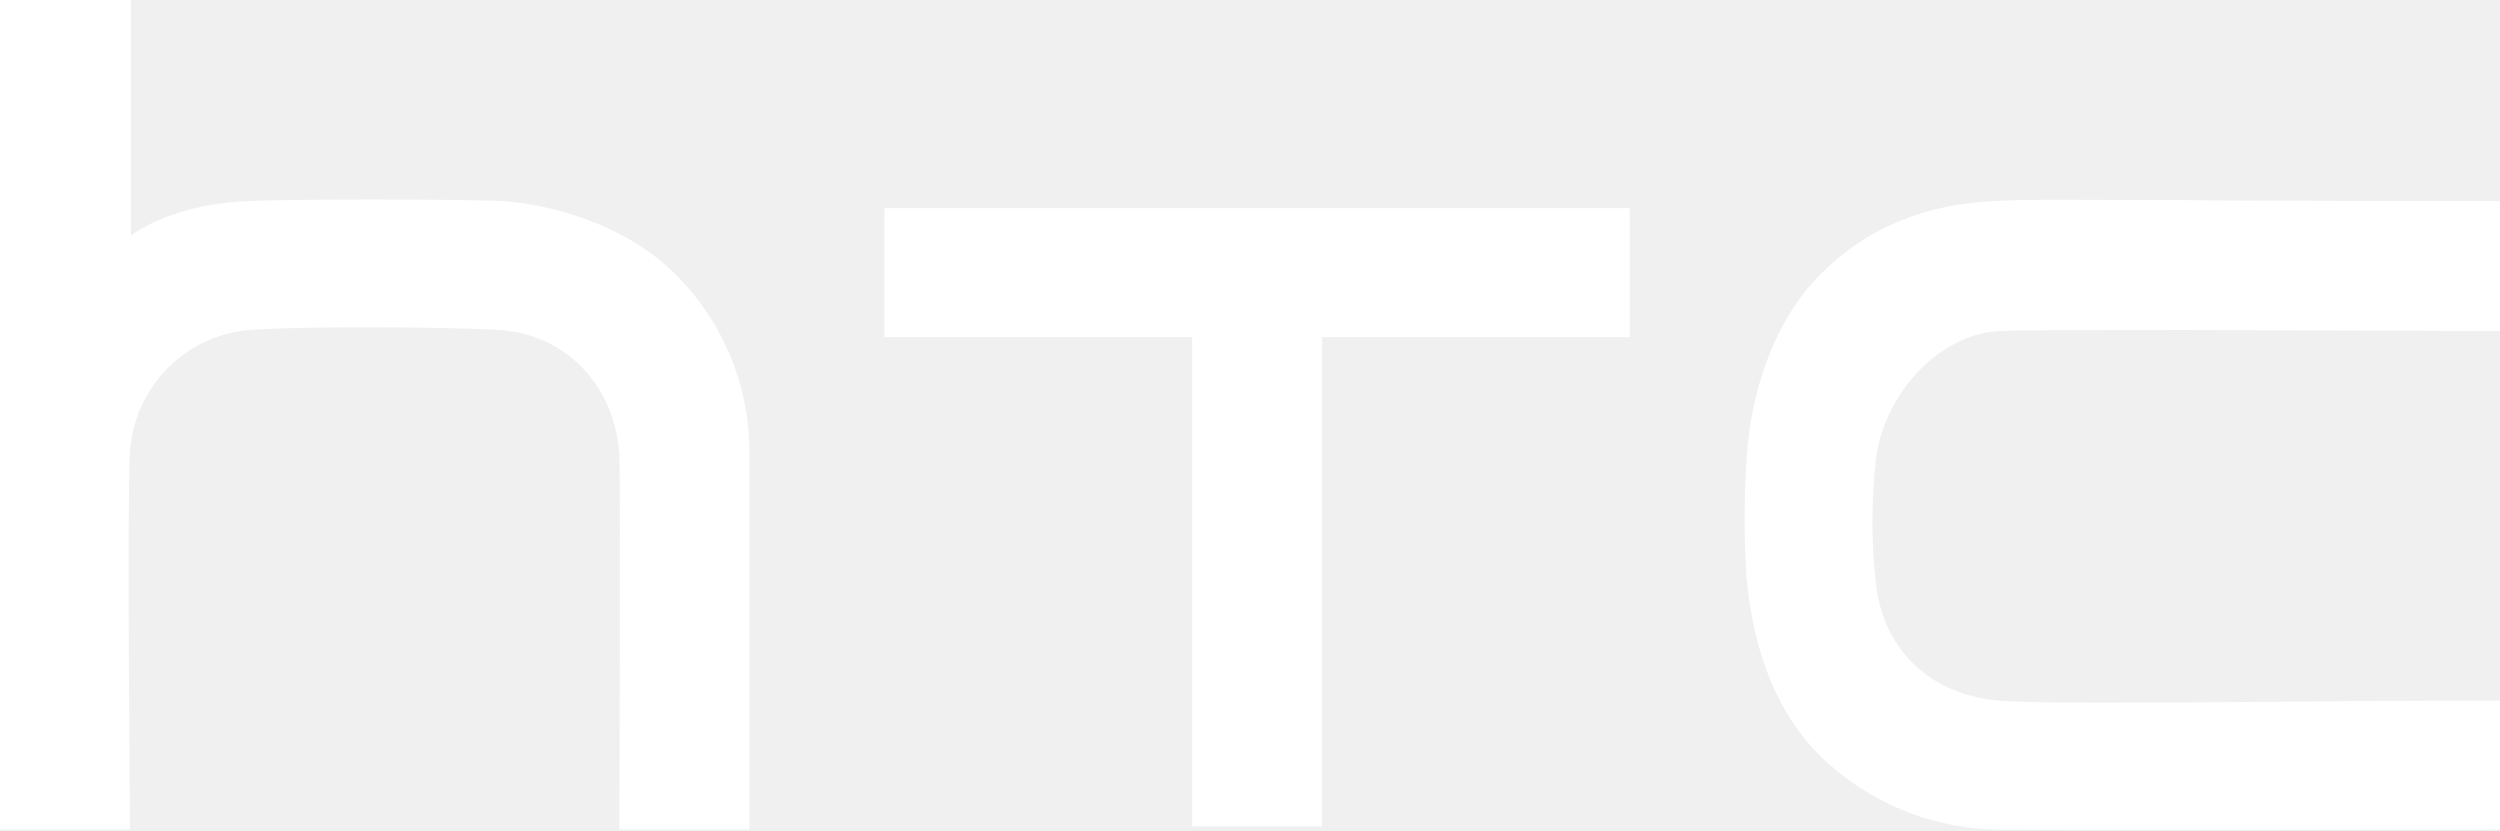
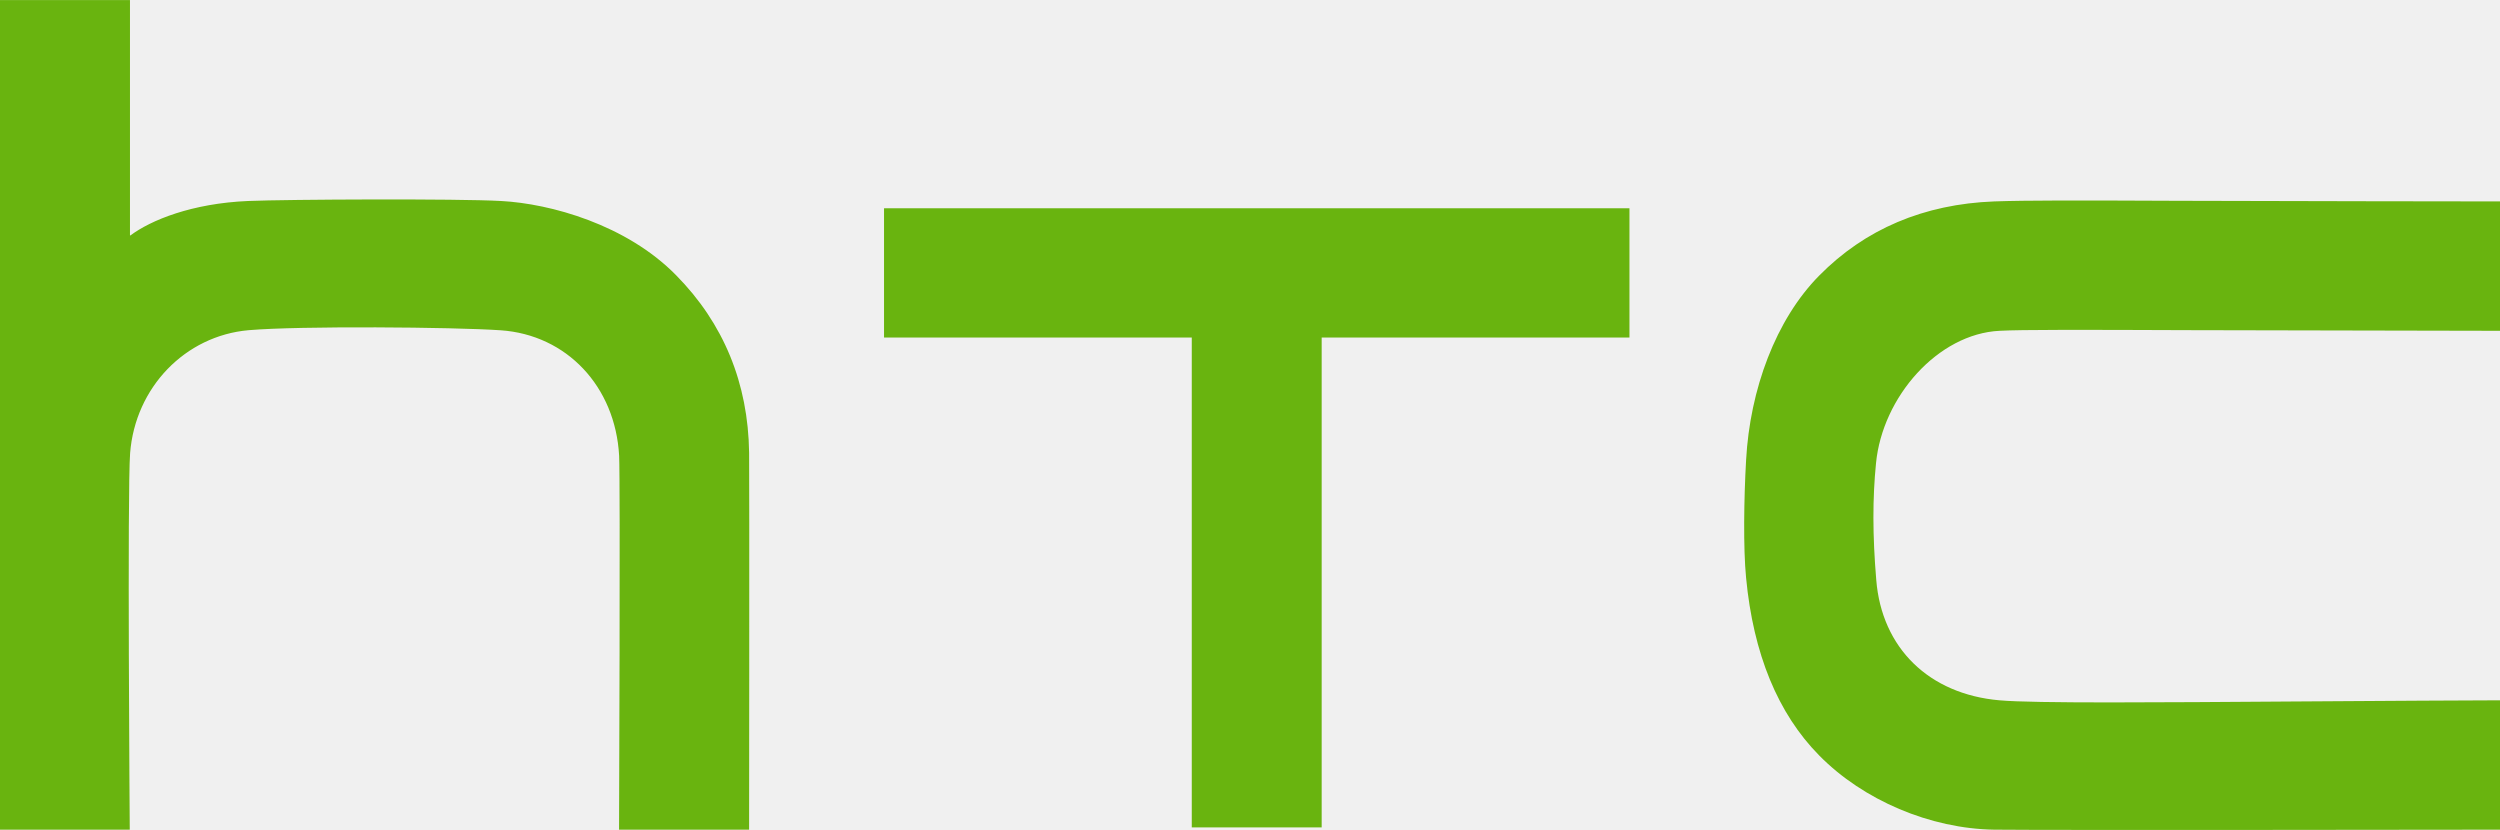
- <svg xmlns="http://www.w3.org/2000/svg" viewBox="0 0 246.2 81.74">
-   <path d="M225.7,69.1c-13,.1-25.4.2-28.8-0.1-7-.6-11.6-5.2-12.2-11.9a55.07,55.07,0,0,1,0-11.5c0.6-6.5,6.1-12.7,12.2-13,2.2-.1,8-0.1,18.6-0.1l30.7,0.1V19.8s-24.5,0-31.8-.1c-9.9,0-14.8-.1-18,0.1-6.9.3-12.7,2.7-17.2,7.3-4.3,4.3-6.8,11.2-7.2,18.2a89.5,89.5,0,0,0,0,11.6c0.7,7.5,3.1,13.4,7.2,17.5a25.64,25.64,0,0,0,17.2,7.3c5.2,0.1,49.8,0,49.8,0V69s-13.5,0-20.5.1" fill="#fff" />
-   <path d="M87.1,20.5V33.2h30.3V81.4h12.8V33.2h30.3V20.5H87.1Z" fill="#fff" />
-   <path d="M73.8,44.6a24.57,24.57,0,0,0-7.2-17.5c-4.9-5-12.4-7-17.2-7.3-4.2-.2-21-0.2-24.9,0-5.5.2-9.6,1.9-11.6,3.4h0V0H0V81.7H12.8s-0.3-33.4,0-37.1A12.88,12.88,0,0,1,24.5,32.5c5-.4,20.1-0.3,24.8,0C55.8,33,60.6,38,61,44.9c0.1,2.5,0,36.8,0,36.8H73.8V44.6" fill="#fff" />
+ <svg xmlns="http://www.w3.org/2000/svg" width="2500" height="830" viewBox="0 0 236.371 78.465">
+   <g fill="#69B40F">
+     <path d="M216.714 66.32c-12.512.086-24.354.185-27.655-.111-6.681-.579-11.146-4.95-11.662-11.383-.354-4.219-.354-7.716-.022-11.044.608-6.261 5.848-12.229 11.686-12.51 2.09-.114 7.688-.101 17.818-.061l29.492.061V19.039s-23.49-.027-30.552-.059c-9.481-.043-14.252-.049-17.272.059-6.646.252-12.217 2.619-16.549 7.018-4.099 4.151-6.545 10.758-6.908 17.447-.205 3.606-.275 8.322 0 11.125.682 7.19 3.008 12.835 6.908 16.789 4.172 4.246 10.521 6.934 16.555 7.02 4.951.062 47.818 0 47.818 0v-12.23s-13.023.053-19.657.112zM83.584 19.689V31.91h29.095v46.311h12.283V31.91h29.101V19.689H83.584zM70.828 42.802c-.09-6.58-2.408-12.229-6.912-16.793-4.693-4.775-11.86-6.761-16.547-7.011-4.076-.229-20.141-.157-23.914 0-5.313.226-9.187 1.81-11.126 3.258-.02.013-.04.007-.04-.023V.002H0V78.44h12.268s-.239-32.107.034-35.602c.488-6.217 5.204-11.098 11.212-11.625 4.823-.413 19.291-.3 23.827.01 6.234.429 10.834 5.301 11.197 11.86.119 2.415-.007 35.356-.007 35.356h12.296c.001-.001.033-32.813.001-35.637z" />
+   </g>
</svg>
